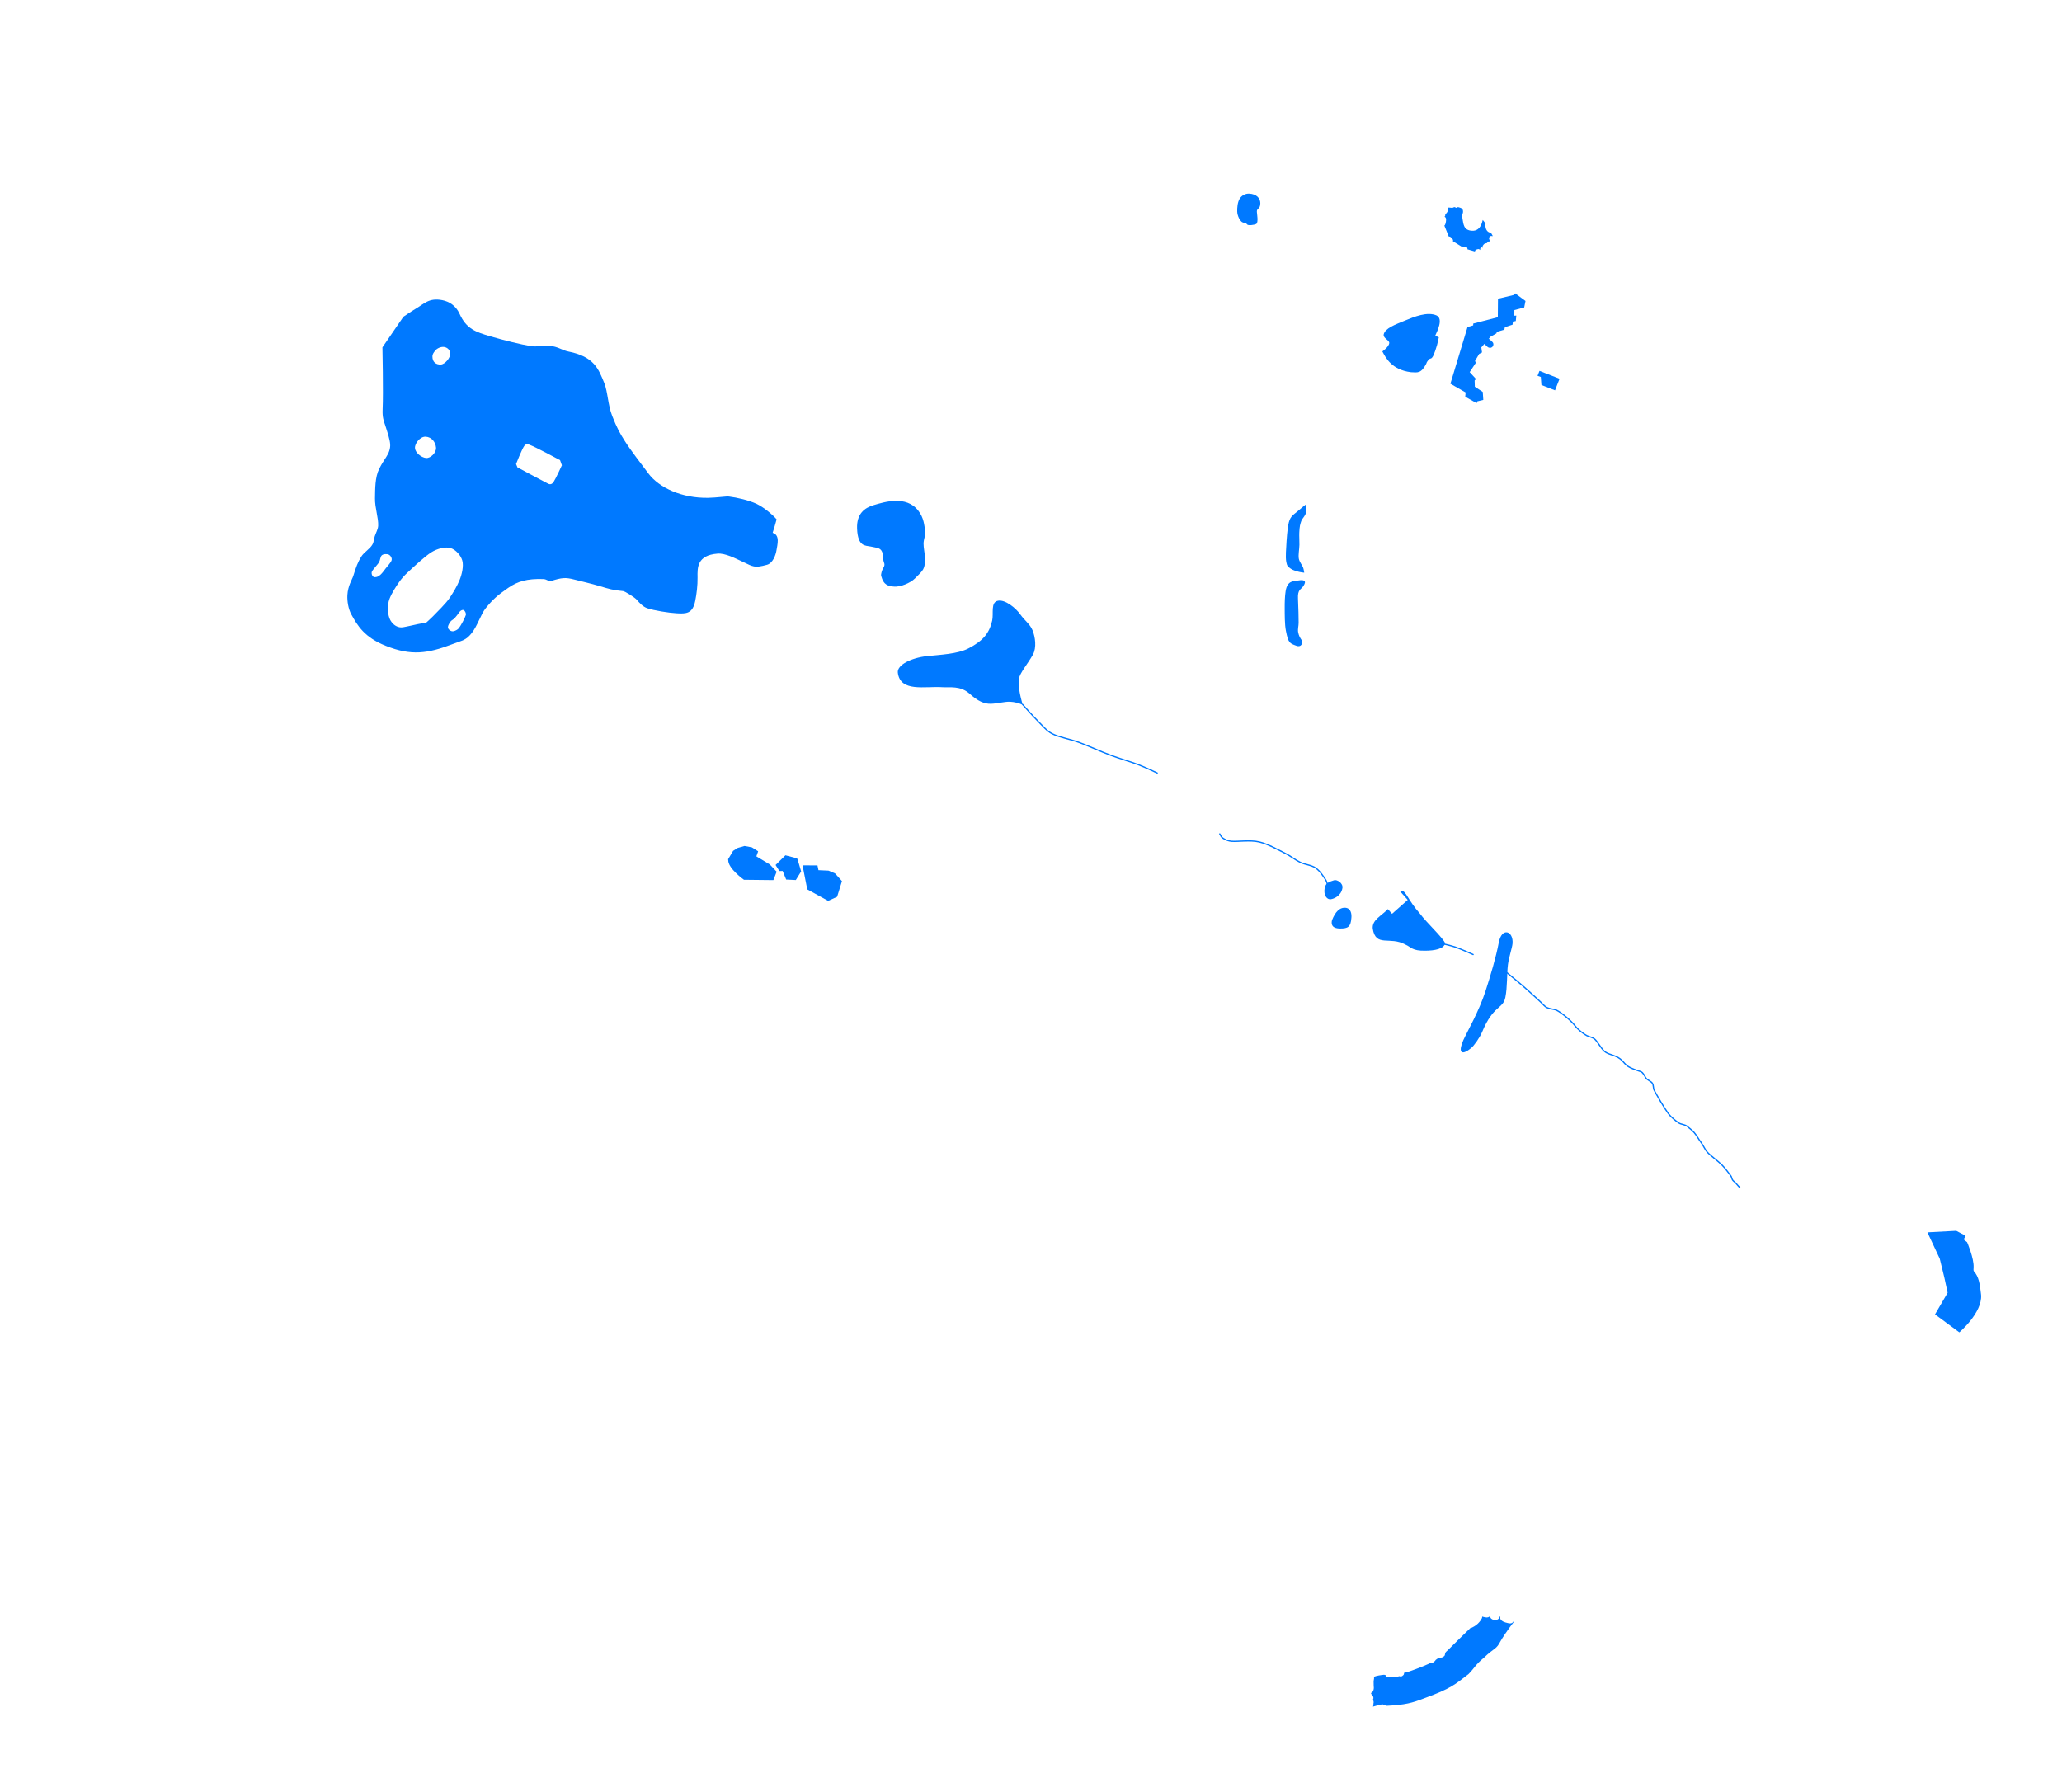
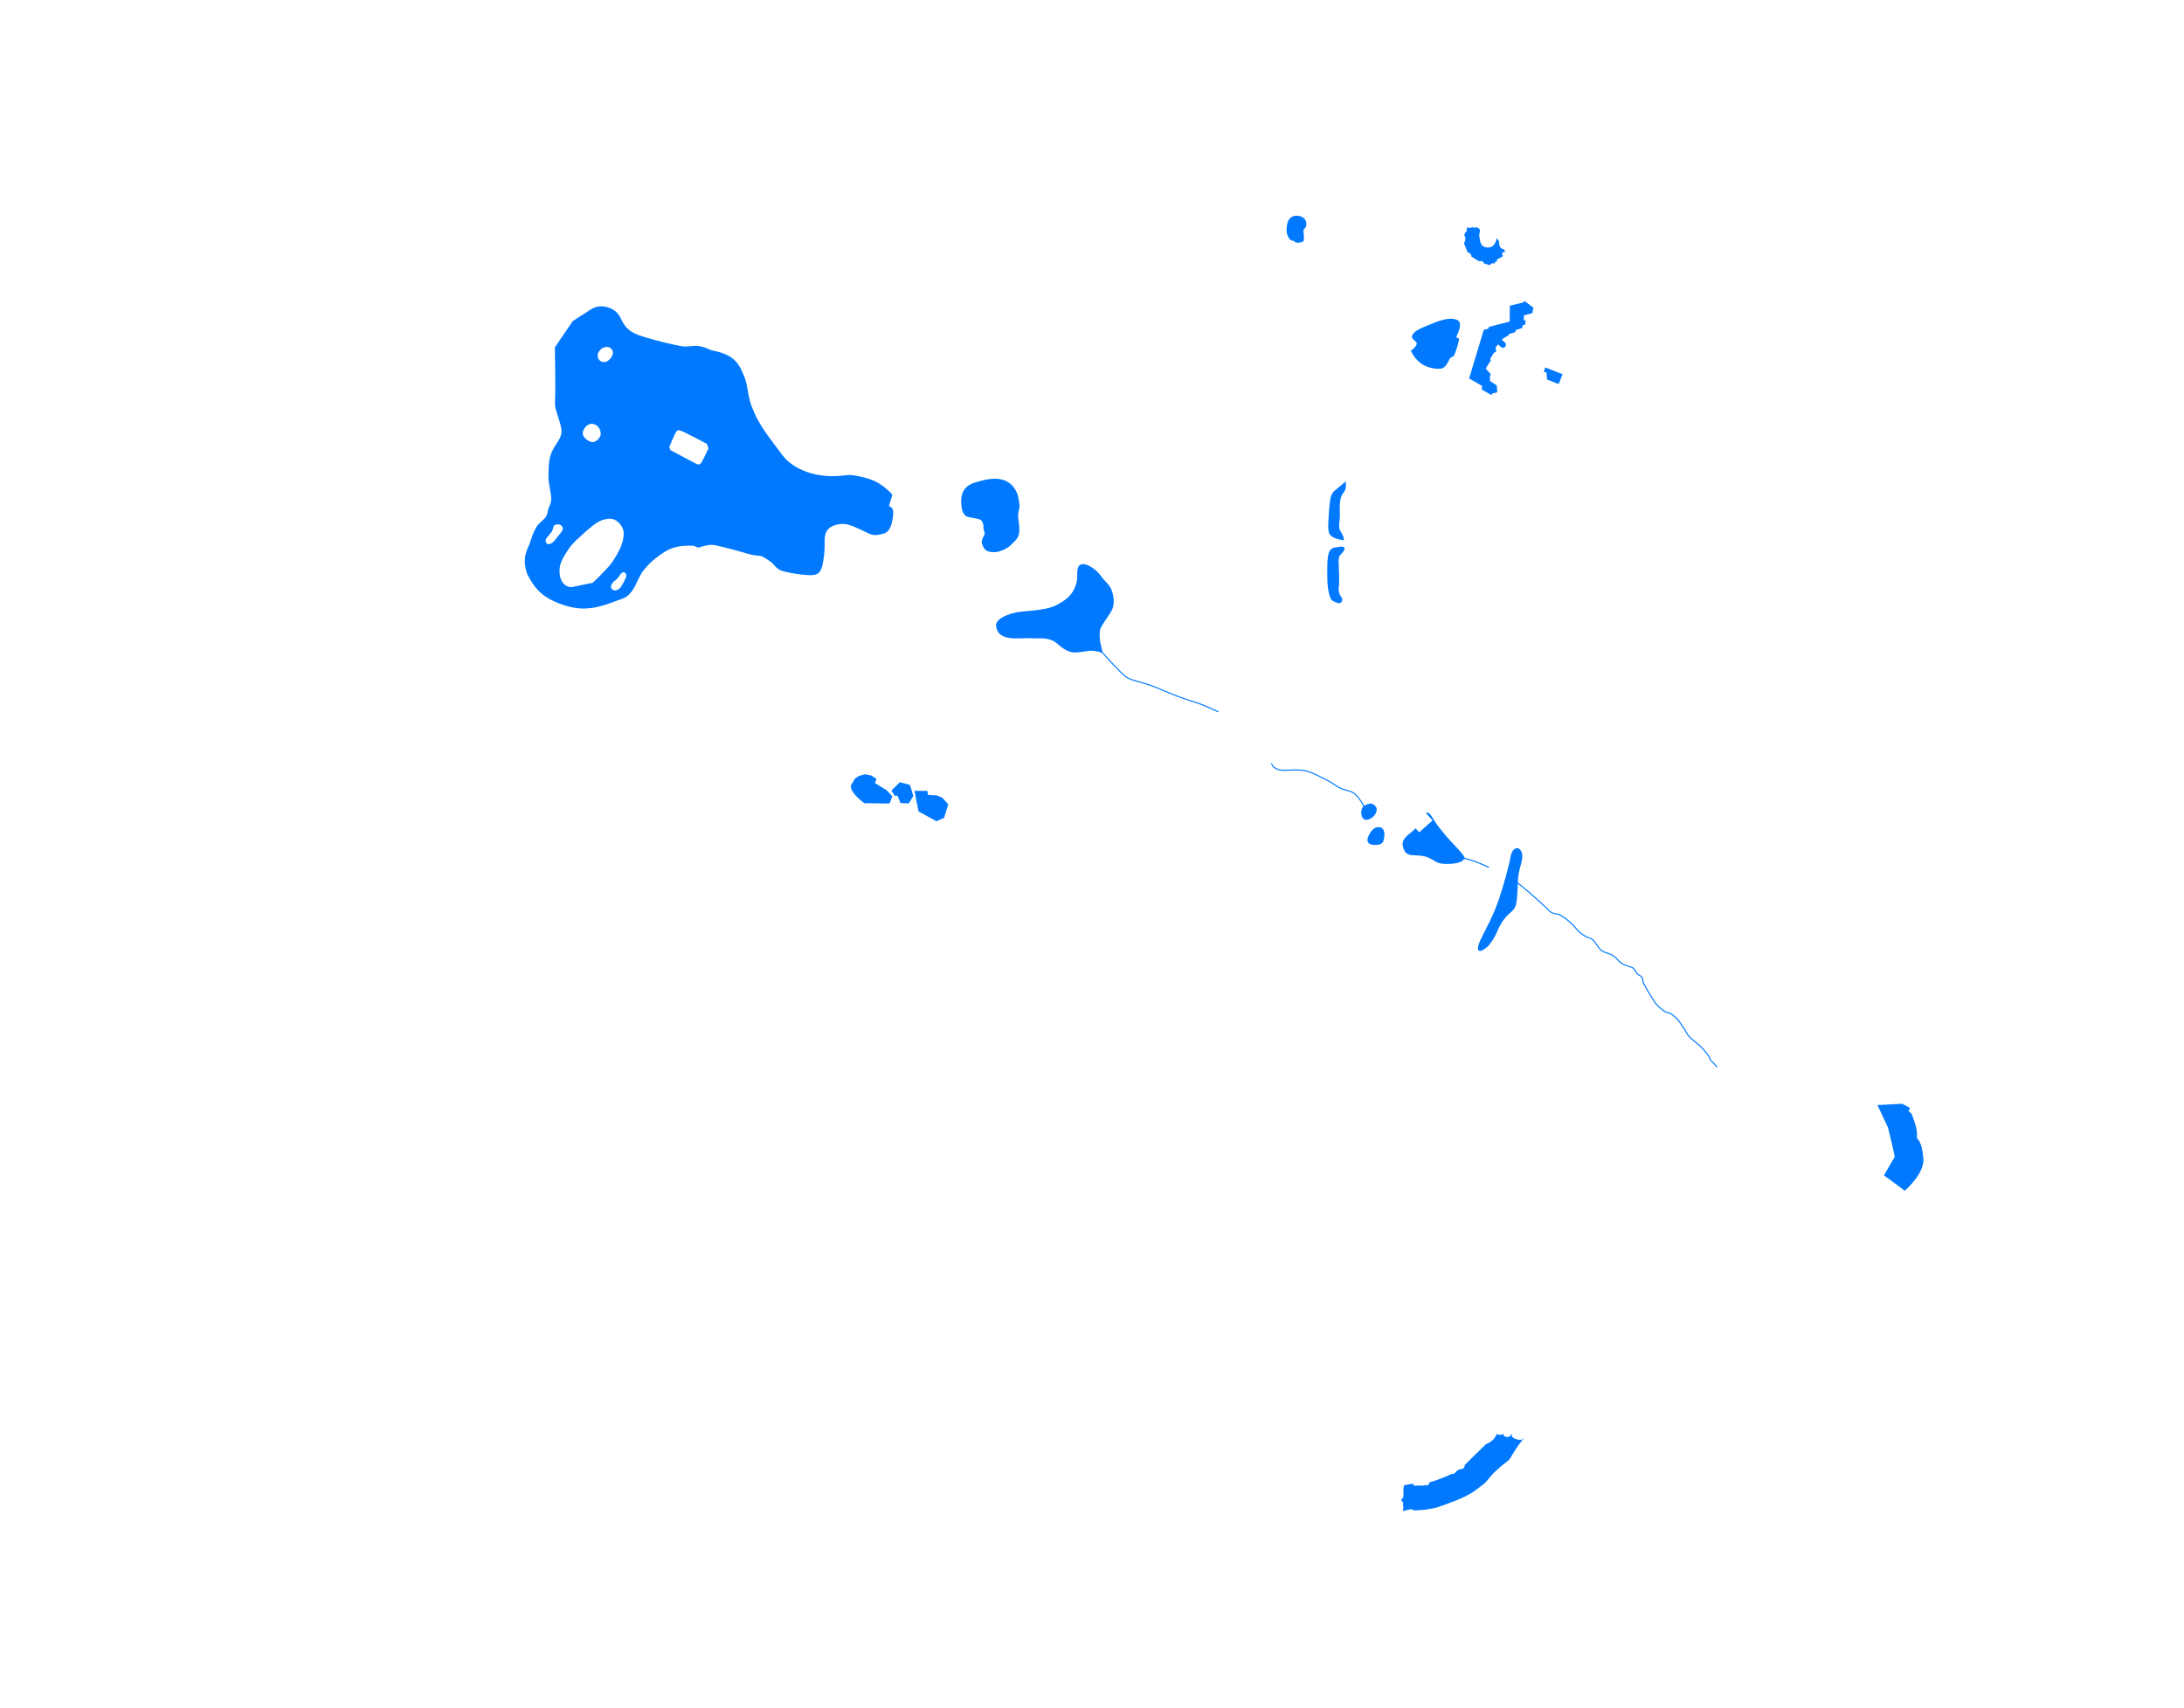
- <svg xmlns="http://www.w3.org/2000/svg" xmlns:ns1="http://www.prognoz.ru" width="100%" height="100%" viewBox="0 0 2061 1791" version="1.1" xml:space="preserve" style="fill-rule:evenodd;clip-rule:evenodd;stroke-linecap:round;stroke-linejoin:round;stroke-miterlimit:1.5;">
+ <svg xmlns="http://www.w3.org/2000/svg" xmlns:ns1="http://www.prognoz.ru" width="100%" height="100%" viewBox="0 0 2550 1994" version="1.1" xml:space="preserve" style="fill-rule:evenodd;clip-rule:evenodd;stroke-linecap:round;stroke-linejoin:round;stroke-miterlimit:1.5;">
  <ns1:MetaInfo>
    <ns1:Geo>
      <ns1:GeoItem X="0" Y="0" Latitude="51.242" Longitude="7.106" />
      <ns1:GeoItem X="2550" Y="1994" Latitude="51.237" Longitude="7.116" />
    </ns1:Geo>
  </ns1:MetaInfo>
-   <g>
+   <g id="Zoo">
    <g id="Wasser">
-       <path d="M1399.16,890.75c0.518,-0.206 1.085,-0.306 1.71,-0.277c4.609,0.129 6.319,9.334 18.431,22.927c6.438,8.806 23.292,24.402 25.139,29.499c-1.05,5.804 -10.875,7.45 -19.879,7.489c-13.23,0.237 -13.893,-3.528 -19.838,-6.109c-15.616,-8.681 -29.595,3.072 -32.65,-15.94c-0.841,-8.757 8.606,-12.633 15.124,-19.548l4.173,4.711l15.658,-13.871l-7.868,-8.881Z" style="fill:#0079ff;" />
-       <path d="M1331.34,919.967c3.421,-8.773 7.777,-12.551 12.509,-12.538c6.481,-0.121 7.287,6.266 6.879,10.142c-0.623,9.164 -3.54,10.625 -10.958,10.65c-4.071,0.045 -10.126,-0.852 -8.43,-8.254Z" style="fill:#0079ff;" />
-       <path d="M1323.77,890.126c0.316,-7.229 4.054,-8.432 9.642,-10.154c3.065,-0.945 9.184,2.917 8.364,7.797c-1.351,8.036 -8.733,10.797 -11.734,11.19c-3.001,0.393 -6.541,-2.689 -6.272,-8.833Z" style="fill:#0079ff;" />
-       <path d="M727.733,858.995l5.017,-8.408l4.622,-2.939l6.783,-1.948l7.401,1.393l6.226,3.939l-1.777,5.036l13.478,8.146l6.796,7.227l-3.286,8.385l-29.39,-0.33c0,0 -15.873,-11.186 -15.716,-19.636c-0.061,-0.272 -0.112,-0.561 -0.154,-0.865Z" style="fill:#0079ff;" />
-       <path d="M775.216,864.705l9.821,-9.688l11.725,3.091l1.634,4.971l2.344,8.084l-5.321,8.593l-9.617,-0.482l-3.536,-8.593l-3.288,0.067l-3.762,-6.043Z" style="fill:#0079ff;" />
-       <path d="M802.144,865.093l14.937,0.012l0.986,4.781l10.041,0.458l6.548,2.811l6.902,7.67l-4.849,15.68l-8.976,4.058l-20.851,-11.468l-4.738,-24.002Z" style="fill:#0079ff;" />
-       <path id="Seelöwen" d="M1383,334.405c-0.585,3.829 5.804,5.682 5.583,8.499c-0.312,3.946 -6.886,8.369 -6.907,8.403c3.232,5.985 9.117,18.388 28.552,20.785c6.683,0.301 10.175,1.521 15.424,-8.637c0.436,-2.029 2.914,-4.784 4.022,-4.998c2.481,0.058 4.354,-5.877 6.714,-13.642c0.66,-2.811 1.049,-4.677 1.753,-7.575c0.023,0.055 -3.563,-1.654 -3.531,-1.848c1.832,-4.121 8.22,-16.436 1.405,-19.978c-9.327,-4.228 -22.806,1.381 -31.482,4.961c-10.211,4.212 -20.131,7.699 -21.533,14.03Z" style="fill:#0079ff;" />
-       <path id="Tiger" d="M1926.48,1231.93l12.331,26.366l4.64,19.062l3.252,14.952l-12.646,21.637l24.323,17.961c0,0 23.156,-19.684 21.746,-37.426c-1.183,-11.412 -2.409,-18.308 -7.097,-23.467c-0.67,-0.78 -0.491,-2.14 -0.385,-3.933c0.537,-9.123 -6.474,-25.268 -6.474,-25.268l-3.426,-2.756l1.873,-3.761l-9.316,-4.898l-28.821,1.531Z" style="fill:#0079ff;" />
-       <path id="Löwen" d="M1481.51,1616.09c0.718,0.283 1.692,0.42 2.743,0.686c2.594,0.656 4.377,-0.166 5.276,-1.594c-0.461,2.567 1.882,3.849 3.224,4.094c3.662,0.669 5.254,-0.791 5.69,-1.964c0.123,-0.329 0.197,-0.784 0.171,-1.318l1,0.351c-0.959,3.15 2.756,4.919 5.085,5.606c3.41,0.89 6.294,1.999 8.051,-1.004l0.522,0.183c0,0 -8.736,11.227 -13.381,19.394c-2.301,4.045 -2.93,5.509 -6.727,8.291c-2.813,2.061 -5.19,3.773 -9.856,8.288c-8.911,7.298 -9.352,10.214 -15.519,16.449c-13.282,10.204 -17.291,14.357 -44.402,24.22c-11.788,4.574 -18.992,6.571 -37.197,7.439c-2.847,-0.421 -3.517,-1.702 -5.151,-1.36c-3.349,0.702 -6.766,1.656 -8.735,2.233c0.166,-0.37 0.309,-0.741 0.367,-1.115c0.117,-0.75 0.058,-1.511 0.135,-2.264c0.042,-0.403 0.232,-0.762 0.191,-1.178c-0.108,-1.097 -0.582,-2.049 -0.582,-3.174c0.418,-0.232 0.332,-1.077 0.301,-1.451c-0.1,-1.191 -0.934,-1.96 -1.619,-2.865c-0.271,-0.358 -0.708,-0.672 -0.748,-1.153c-0.063,-0.753 1.085,-1.093 1.517,-1.611c0.882,-1.057 1.291,-2.675 1.291,-4.044c0,0 -0.33,-4.489 -0.205,-6.637c0.073,-1.256 0.626,-2.475 0.409,-3.757c-0.036,-0.209 -0.084,-0.399 -0.142,-0.578c2.716,-1.091 6.319,-1.674 10.266,-2.07c0.374,0.252 0.793,0.312 1.405,0.291c0.312,-0.011 -0.482,1.531 0.946,1.848c1.363,0.302 2.918,-0.281 4.304,-0.281c0.458,0 0.911,0.014 1.357,0.131c0.309,0.082 0.631,0.294 0.961,0.245c0.699,-0.104 1.223,-0.207 1.945,-0.253c0.36,-0.023 1.813,0.123 2.249,0.055c0.788,-0.122 1.272,-0.559 2.045,-0.589c0.636,-0.026 1.065,0.581 1.735,0.394c0.711,-0.199 1.833,-1.023 2.338,-1.593c0.479,-0.541 0.688,-1.382 0.581,-2.148c1.563,-0.288 3.024,-0.641 4.337,-1.086c4.728,-1.601 10.14,-3.594 14.999,-5.609c0.098,-0.022 0.187,-0.059 0.267,-0.111c2.736,-1.139 5.289,-2.283 7.436,-3.364c0.023,0.403 0.168,0.683 0.869,0.642c0.678,-0.039 1.137,-0.849 1.608,-1.247c0.54,-0.458 1.391,-0.873 1.766,-1.486c0.106,-0.173 0.181,-0.34 0.232,-0.503c0.263,-0.189 0.501,-0.372 0.712,-0.55c4.091,-3.36 4.71,-0.5 8.014,-3.497c0.899,-0.815 0.493,-1.997 1.076,-3.23c0.498,-1.053 2.012,-2.114 2.789,-2.914c3.566,-3.675 13.33,-13.19 22.156,-21.743c2.077,-0.245 5.841,-2.888 7.548,-4.489c1.802,-1.691 4.646,-5.243 4.26,-6.924l0.09,-0.086Zm8.813,-3l0.031,0.01c-0.023,0.041 -0.045,0.082 -0.067,0.122c0.013,-0.045 0.025,-0.089 0.036,-0.132Z" style="fill:#0079ff;" />
-       <path d="M856.67,528.43c-0.584,-14.851 7.449,-20.79 16.661,-23.503c10.189,-3 32.312,-10.114 44.475,5.498c5.705,7.321 5.987,14.598 6.872,20.082c0.686,4.252 -1.529,8.518 -1.561,12.825c-0.032,4.435 1.199,9.2 1.367,13.788c0.433,11.842 -1.605,12.763 -9.888,21.058c-4.989,4.997 -15.059,8.679 -20.706,8.248c-5.647,-0.431 -10.713,-1.119 -13.174,-10.834c-0.391,-1.542 0.958,-5.87 1.942,-7.431c1.886,-2.993 1.531,-4.095 0.859,-6c-1.397,-3.965 -0.441,-5.611 -1.125,-8.327c-1.661,-6.593 -4.988,-5.835 -12.354,-7.538c-4.87,-1.126 -12.64,0.628 -13.368,-17.866Z" style="fill:#0079ff;" />
-       <path id="Yaks" d="M997.505,600.54c7.186,-1.384 17.744,7.288 22.14,13.471c4.672,6.57 9.874,9.857 12.421,16.154c2.666,6.593 4.229,17.24 0.303,24.342c-4.751,8.596 -13.207,18.505 -13.803,23.762c-1.212,10.691 2.281,20.797 3.628,26.379c-2.905,-1.609 -8.382,-3.006 -12.761,-3.159c-5.271,-0.183 -12.54,1.863 -18.862,2.056c-6.884,0.21 -12.899,-2.473 -21.5,-10.08c-9.357,-8.278 -19.432,-5.946 -27.216,-6.485c-17.23,-1.194 -42.012,5.352 -44.462,-14.506c-0.947,-7.675 13.403,-14.896 29.15,-16.571c13.357,-1.421 30.387,-2.036 41.383,-7.69c14.958,-7.692 20.961,-15.491 23.77,-27.794c1.632,-7.153 -1.839,-18.406 5.809,-19.879Z" style="fill:#0079ff;" />
-       <path d="M1236.59,211.3c-0.044,-3.691 0.252,-8.993 2.515,-12.697c1.991,-3.259 5.697,-5.183 9.373,-5.028c7.543,0.317 11.187,4.691 11.238,9.478c0.066,6.298 -3.633,4.763 -3.473,8.578c0.08,1.922 1.769,10.895 -0.639,12.272c-1.665,0.952 -7.989,1.86 -9.009,0.551c-1.339,-1.718 -2.034,-1.434 -4.249,-2.009c-2.666,-0.692 -5.703,-6.61 -5.756,-11.145Z" style="fill:#0079ff;" />
-       <path id="Einsbären-Haupt" d="M1472.52,323.495l24.573,-6.361l0.163,-18.479l15.383,-3.688l1.872,-1.69l10.247,7.621l-1.295,6.466l-9.819,2.601l-0.065,5.635l1.987,-0.11l-0.501,5.463l-2.914,0.51l-0.324,3.113l-7.694,2.545l-0.484,2.422l-7.564,2.225l-0.336,1.502l-5.884,3.295l-1.775,2.06c1.075,0.84 2.28,1.907 3.625,3.258c1.36,1.365 1.258,3.613 -0.143,4.935c-1.402,1.323 -3.511,1.154 -4.936,-0.143c-1.17,-1.065 -2.16,-2.024 -2.995,-2.888l-3.049,3.537l0.716,4.991l-2.822,1.447l-4.184,7.027l0.772,1.921l-6.089,9.296l6.251,6.825l-1.326,1.587l0.207,6.177l7.924,5.212l0.544,7.964l-5.963,1.424l-0.701,1.836l-11.384,-6.423l0.352,-4.3l-15.197,-8.703l17.118,-56.662l5.655,-1.648l0.055,-1.8Z" style="fill:#0079ff;" />
-       <path id="Eisbären-hinten" d="M1558.81,378.625l-20.074,-7.865l-1.937,4.944l3.279,1.131l0.587,8.036l13.609,5.332l4.536,-11.578Z" style="fill:#0079ff;" />
-       <path id="Patagonien" d="M1484.76,990.876c4.928,-15.158 10.624,-34.301 13.291,-48.63c2.948,-15.838 14.935,-11.628 13.731,1.176c-0.369,3.928 -3.607,13.659 -4.539,20.642c-1.195,8.952 -0.498,22.703 -2.631,33.07c-2.423,11.78 -11.95,7.444 -23.128,34.334c-2.484,5.975 -8.222,13.895 -10.873,16.081c-11.071,9.128 -12.924,3.183 -7.983,-7.748c4.01,-8.871 15.491,-28.499 22.132,-48.925Z" style="fill:#0079ff;" />
-       <path id="Brillenpinguine" d="M1457.25,206.974c1.019,0.256 1.868,0.501 2.415,0.717c1.502,0.592 2.309,1.157 2.565,2.751c0.536,3.344 -1.399,3.408 -0.509,7.809c1.028,5.083 0.715,12.168 9.852,12.444c3.394,0.102 8.405,-1.127 10.455,-10.79c0.721,0.712 1.712,2.075 2.813,3.757c-0.176,0.536 -0.239,1.089 -0.217,1.607c0.149,3.636 1.606,7.096 5.666,7.5c0.676,1.197 1.293,2.309 1.809,3.247c-0.938,0.036 -2.053,-0.262 -2.66,0.095c-0.686,0.405 -1.044,1.46 -1.098,2.299c-0.054,0.838 0.981,2.168 0.775,2.732c-0.206,0.564 -1.656,0.045 -2.011,0.654c-1.19,2.043 -1.17,1.016 -2.794,1.678c-1.012,0.413 -1.812,1.407 -2.209,2.121c-0.351,0.633 -0.196,1.689 -0.168,2.164c-0.382,-0.207 -1.162,-0.697 -1.584,-0.363c-1.171,0.927 -0.743,1.745 -0.921,2.401c-0.157,0.573 -0.598,-0.927 -1.703,-0.773c-1.389,0.193 -3.318,0.51 -3.543,2.369l-7.439,-2.141c0.013,-0.131 0.016,-0.272 0.012,-0.425c-0.063,-1.975 -1.529,-1.92 -3.489,-2.191c-1.144,-0.158 -1.76,-0.417 -1.985,0.173l-9.132,-5.664c0.166,-0.321 0.254,-0.632 0.227,-0.893c-0.116,-1.144 -2.224,-3.715 -3.781,-3.782c-0.178,-0.007 -0.347,-0.003 -0.509,0.013l-4.446,-10.964c1.135,-0.67 1.49,-3.262 1.662,-4.596c0.598,-4.632 -2.057,-3.8 -1.257,-4.56c0.8,-0.759 0.274,-1.41 0.613,-2.03c0.511,-0.933 1.803,-1.478 2.451,-3.568c0.305,-0.982 -0.678,-2.575 0.087,-3.084c0.765,-0.509 3.405,0.141 4.505,0.031c0.73,-0.073 1.385,-0.694 2.092,-0.69c0.706,0.004 1.482,0.919 2.147,0.715c0.342,-0.106 0.893,-0.393 1.309,-0.763Z" style="fill:#0079ff;" />
-       <path d="M1285,590.969c1.683,-10.777 8.031,-9.841 11.564,-10.518c10.395,-1.994 8.177,2.719 5.642,6.127c-2.099,2.82 -5.257,2.986 -4.85,11.676c0.475,10.147 0.621,18.679 0.65,24.303c0.016,3.152 -1.058,6.363 -0.477,9.444c1.217,6.451 4.437,7.758 4.125,10.022c-0.593,4.294 -3.703,4.372 -5.847,3.579c-6.844,-2.528 -8.123,-2.735 -10.53,-15.064c-1.261,-6.454 -1.158,-16.014 -1.204,-22.609c-0.039,-5.662 0.152,-11.99 0.927,-16.96Z" style="fill:#0079ff;" />
-       <path d="M1290.13,568.519c-2.913,-2.132 -3.726,-2.659 -4.472,-6.739c-0.514,-2.809 -0.488,-6.468 -0.349,-9.701c0.238,-5.567 0.889,-16.914 1.781,-23.702c1.339,-10.201 3.175,-11.988 8.431,-16.085c2.476,-1.93 5.512,-4.666 7.212,-6.058c0.971,-0.795 2.986,-2.292 2.986,-2.292c0,0 0.258,1.587 0.116,2.362c-0.379,2.082 0.932,5.664 -2.393,10.127c-1.622,2.179 -2.491,3.291 -3.069,5.227c-0.797,2.666 -1.391,3.856 -1.712,10.767c-0.178,3.837 0.208,8.152 0.131,12.227c-0.082,4.318 -1.235,9.906 -0.624,13.682c0.53,3.273 3.386,6.608 4.291,8.973c0.636,1.662 1.139,5.215 1.139,5.215c0,0 -4.02,-0.462 -5.95,-1.036c-2.244,-0.667 -5.444,-1.448 -7.518,-2.967Z" style="fill:#0079ff;" />
-       <path d="M382.244,347.233l20.948,-30.562c0,0 7.986,-5.487 12.166,-7.927c8.473,-4.946 13.369,-11.309 26.684,-8.689c6.821,1.343 13.598,5.397 17.322,13.695c6.722,14.979 16.092,18.147 30.551,22.406c13.502,3.976 31.022,8.297 40.855,9.881c5.971,0.962 12.114,-0.893 18.14,-0.377c9.17,0.786 12.475,4.417 19.257,5.762c25.763,5.112 30.094,17.514 35.764,31.385c3.562,8.715 3.62,21.901 7.976,32.995c4.777,12.165 7.621,17.129 12.595,25.037c6.027,9.579 16.652,23.201 23.563,32.437c10.882,14.543 33.751,24.839 59.695,24.377c8.917,-0.159 18.006,-1.661 20.818,-1.305c8.112,1.027 19.916,3.643 27.86,7.449c7.538,3.611 16.333,11.25 19.803,15.385c0.037,0.212 -3.831,13.53 -3.97,13.445c7.648,2.238 4.657,11.976 3.884,17.211c-0.792,5.355 -3.86,13.214 -9.504,14.773c-12.752,3.525 -13.947,1.816 -23.93,-2.841c-7.921,-3.695 -17.863,-8.915 -25.515,-8.32c-20.63,1.605 -20.16,14.198 -19.987,23.811c0.142,7.861 -0.946,16.689 -2.326,23.472c-2.64,12.974 -9.131,12.888 -18.67,12.361c-7.858,-0.434 -22.622,-2.782 -29.27,-5.057c-4.308,-1.475 -7.828,-5.34 -10.616,-8.597c-1.786,-2.086 -11.546,-8.36 -13.603,-8.549c-10.292,-0.95 -14.152,-2.234 -22.509,-4.731c-9.34,-2.791 -19.445,-5.055 -26.42,-6.851c-8.488,-2.185 -12.129,-1.927 -23.009,1.503c-2.431,0.766 -4.08,-1.816 -7.817,-1.933c-16.129,-0.506 -25.58,2.23 -35.129,8.866c-10.82,7.52 -15.257,11.471 -22.487,20.396c-4.672,5.766 -8.145,17.559 -13.986,24.861c-5.786,7.231 -9.144,7.087 -18.375,10.648c-25.882,9.982 -42.244,12 -67.457,1.964c-21.135,-8.414 -28.22,-20.014 -34.484,-31.565c-2.805,-5.174 -4.167,-12.851 -3.853,-19.051c0.48,-9.451 4.797,-15.681 5.878,-19.214c2.797,-9.14 4.707,-13.932 7.924,-19.215c2.928,-4.809 8.67,-7.547 11.379,-12.482c1.313,-2.391 1.238,-5.154 2.212,-8.07c1.126,-3.374 3.215,-6.952 3.398,-10.398c0.403,-7.636 -3.352,-18.172 -3.189,-27.348c0.169,-9.488 -0.019,-21.187 4.202,-29.586c2.413,-4.799 4.429,-7.867 6.952,-11.71c2.589,-3.943 4.343,-8.379 4.012,-12.942c-0.35,-4.821 -2.48,-11.135 -4.625,-17.864c-1.731,-5.431 -3.317,-8.549 -2.907,-17.191c0.768,-16.17 -0.2,-61.745 -0.2,-61.745Zm72.15,270.782c1.454,-1.562 3.551,-4.327 4.669,-6.043c1.08,-1.657 3.44,-2.812 4.691,-1.914c0.964,0.692 2.318,3.08 1.859,4.702c-0.84,2.967 -4.842,10.391 -6.899,13.099c-1.268,1.67 -3.646,2.757 -5.445,3.151c-2.628,0.575 -5.728,-1.977 -5.553,-4.217c0.131,-1.679 1.507,-3.989 2.62,-5.452c1.058,-1.392 2.865,-2.046 4.058,-3.326Zm-46.893,-45.805c5.412,-5.017 16.73,-15.737 23.689,-20.134c5.735,-3.624 14.167,-5.836 19.319,-4.146c5.074,1.665 10.134,7.21 11.593,12.57c1.459,5.36 -0.367,13.639 -2.839,19.591c-2.513,6.05 -6.002,11.784 -9.45,17.077c-4.074,6.254 -13.16,14.797 -17.108,18.985c-2.058,2.184 -6.577,6.146 -6.577,6.146c0,0 -5.723,1.042 -8.572,1.623c-3.886,0.791 -10.189,2.372 -14.74,3.127c-5.034,0.834 -9.84,-2.077 -12.656,-7.094c-2.723,-4.85 -3.459,-14.593 -0.791,-21.423c2.283,-5.848 6.326,-11.963 9.348,-16.35c2.513,-3.648 5.536,-6.96 8.784,-9.972Zm-32.159,-5.613c1.186,-1.625 2.713,-3.022 3.666,-4.793c1.006,-1.869 1.049,-4.851 2.368,-6.418c1.411,-1.675 5.43,-1.871 7.307,-0.886c1.788,0.937 3.471,3.604 2.667,5.805c-0.801,2.194 -3.802,5.306 -5.614,7.65c-1.691,2.187 -3.497,4.778 -5.261,6.412c-2.281,2.112 -3.817,2.594 -5.975,2.636c-1.906,0.037 -3.419,-2.792 -2.962,-4.969c0.359,-1.702 2.559,-3.732 3.804,-5.437Zm148.621,-120.777c1.334,-1.832 2.532,-2.188 4.674,-1.447c6.093,2.106 31.155,15.644 31.155,15.644l1.819,5.121c0,0 -6.116,13.389 -8.253,16.566c-1.511,2.245 -3.239,2.985 -5.59,1.788c-5.81,-2.959 -30.563,-16.264 -30.563,-16.264l-1.402,-3.359c0,0 5.863,-14.896 8.16,-18.049Zm-109.187,2.03c-0.228,-4.833 5.379,-11.616 10.7,-11.309c5.997,0.346 9.836,5.383 10.346,10.918c0.473,5.126 -5.621,10.838 -9.966,10.408c-4.937,-0.488 -10.866,-5.474 -11.08,-10.017Zm20.581,-97.739c1.551,-1.837 5.385,-3.797 8.752,-3.214c2.969,0.514 5.682,2.816 5.905,6.437c0.269,4.383 -5.24,10.87 -9.385,11.083c-5.056,0.259 -8.49,-2.657 -8.402,-8.135c0.041,-2.545 1.513,-4.253 3.13,-6.171Z" style="fill:#0079ff;" />
-       <path d="M1022.13,704.296c0,0 10.522,11.859 15.437,16.72c4.45,4.401 8.496,9.574 14.055,12.447c6.768,3.499 17.828,5.331 26.553,8.544c9.719,3.578 21.814,9.188 31.756,12.925c9.194,3.457 20.105,6.531 27.893,9.5c6.413,2.444 18.838,8.31 18.838,8.31" style="fill:none;stroke:#0079ff;stroke-width:1.25px;" />
-       <path d="M1219.16,833.653c0,0 0.995,1.48 1.294,2.31c0.513,1.426 5.381,4.648 10.578,5.041c6.378,0.482 18.478,-1.421 27.377,0.61c9.02,2.059 19.9,8.35 26.742,11.742c4.988,2.474 9.318,6.216 14.311,8.614c4.993,2.397 11.349,2.786 15.647,5.774c4.298,2.987 8.132,9.09 10.143,12.152c1.19,1.813 1.922,6.216 1.922,6.216" style="fill:none;stroke:#0079ff;stroke-width:1.25px;" />
-       <path d="M1440.46,943.086c0,0 9.731,2.142 14.426,3.776c5.324,1.853 17.519,7.345 17.519,7.345" style="fill:none;stroke:#0079ff;stroke-width:1.25px;" />
-       <path d="M1502.36,969.24c0,0 18.041,14.561 25.1,21.091c6.16,5.699 12.132,10.77 16.03,14.989c3.349,3.626 9.273,3.082 12.331,4.594c5.309,2.623 14.86,10.727 18.718,15.839c2.745,3.638 8.547,8.017 11.491,9.513c2.52,1.28 5.732,1.643 7.88,3.48c2.515,2.15 6.452,9.144 9.267,11.778c3.151,2.949 6.499,3.301 11.094,5.192c4.743,1.952 6.098,3.38 9.744,7.483c1.941,2.185 3.915,3.368 6.313,4.495c3.566,1.678 7.36,2.666 9.698,3.628c2.497,1.027 3.414,3.835 4.956,6.151c1.501,2.253 5.087,3.313 6.533,5.329c1.379,1.922 0.758,4.917 1.859,7.011c2.639,5.022 9.948,17.634 13.976,23.12c2.796,3.809 7.307,7.373 10.478,9.55c2.541,1.744 6.224,1.494 8.55,3.515c1.598,1.388 4.713,3.536 6.895,6.078c2.873,3.346 4.848,7.243 6.766,9.697c2.48,3.174 3.851,7.173 6.584,10.13c3.515,3.803 10.6,8.751 14.502,12.687c3.31,3.338 6.593,7.897 8.912,10.93c0.869,1.137 0.854,2.778 1.672,4.026c0.864,1.318 2.558,2.238 3.329,3.246c1.221,1.594 4.009,4.496 4.009,4.496" style="fill:none;stroke:#0079ff;stroke-width:1.25px;" />
+       <path d="M1664.76,948.998c0.518,-0.206 1.085,-0.306 1.711,-0.277c4.609,0.129 6.318,9.334 18.43,22.927c6.439,8.806 23.292,24.402 25.14,29.499c-1.051,5.805 -10.876,7.45 -19.88,7.489c-13.23,0.237 -13.892,-3.528 -19.838,-6.109c-15.616,-8.681 -29.594,3.072 -32.649,-15.94c-0.842,-8.757 8.605,-12.633 15.123,-19.547l4.173,4.71l15.658,-13.871l-7.868,-8.881Z" style="fill:#0079ff;" />
+       <path d="M1596.94,978.215c3.422,-8.772 7.777,-12.551 12.51,-12.538c6.48,-0.121 7.286,6.266 6.879,10.142c-0.624,9.164 -3.541,10.626 -10.958,10.65c-4.072,0.045 -10.126,-0.852 -8.431,-8.254Z" style="fill:#0079ff;" />
+       <path d="M1589.37,948.374c0.316,-7.228 4.055,-8.432 9.642,-10.154c3.066,-0.945 9.185,2.918 8.365,7.797c-1.352,8.036 -8.734,10.797 -11.735,11.19c-3.001,0.393 -6.541,-2.689 -6.272,-8.833Z" style="fill:#0079ff;" />
+       <path d="M993.334,917.243l5.018,-8.407l4.621,-2.94l6.784,-1.948l7.4,1.393l6.226,3.939l-1.777,5.036l13.478,8.146l6.797,7.227l-3.287,8.385l-29.39,-0.33c0,0 -15.873,-11.186 -15.716,-19.636c-0.06,-0.272 -0.112,-0.561 -0.154,-0.865Z" style="fill:#0079ff;" />
+       <path d="M1040.82,922.953l9.821,-9.688l11.725,3.091l1.634,4.971l2.345,8.084l-5.322,8.593l-9.617,-0.482l-3.535,-8.593l-3.289,0.067l-3.762,-6.043Z" style="fill:#0079ff;" />
+       <path d="M1067.75,923.341l14.937,0.012l0.986,4.781l10.042,0.459l6.547,2.81l6.902,7.67l-4.848,15.68l-8.977,4.058l-20.851,-11.467l-4.738,-24.003Z" style="fill:#0079ff;" />
+       <path id="Seelöwen" d="M1648.6,392.653c-0.585,3.83 5.804,5.682 5.584,8.5c-0.313,3.945 -6.887,8.368 -6.907,8.403c3.232,5.984 9.116,18.387 28.551,20.784c6.683,0.301 10.176,1.521 15.424,-8.637c0.436,-2.029 2.914,-4.784 4.022,-4.998c2.482,0.058 4.355,-5.877 6.714,-13.642c0.66,-2.811 1.049,-4.677 1.753,-7.575c0.023,0.055 -3.562,-1.654 -3.531,-1.848c1.832,-4.121 8.22,-16.436 1.406,-19.978c-9.328,-4.228 -22.806,1.381 -31.483,4.961c-10.21,4.213 -20.13,7.699 -21.533,14.03Z" style="fill:#0079ff;" />
+       <path id="Tiger" d="M2192.08,1290.18l12.33,26.366l4.641,19.062l3.251,14.953l-12.646,21.636l24.323,17.961c0,0 23.156,-19.684 21.746,-37.426c-1.182,-11.412 -2.409,-18.308 -7.097,-23.467c-0.669,-0.78 -0.49,-2.14 -0.385,-3.933c0.538,-9.123 -6.473,-25.268 -6.473,-25.268l-3.427,-2.756l1.873,-3.761l-9.316,-4.898l-28.82,1.531Z" style="fill:#0079ff;" />
+       <path id="Löwen" d="M1747.11,1674.33c0.718,0.283 1.693,0.42 2.743,0.686c2.594,0.656 4.378,-0.166 5.276,-1.594c-0.461,2.568 1.882,3.849 3.224,4.094c3.662,0.669 5.255,-0.791 5.691,-1.964c0.122,-0.329 0.197,-0.784 0.17,-1.318l1.001,0.351c-0.96,3.15 2.755,4.919 5.085,5.606c3.409,0.89 6.293,1.999 8.051,-1.004l0.522,0.183c0,0 -8.737,11.227 -13.382,19.394c-2.3,4.045 -2.929,5.509 -6.727,8.292c-2.813,2.06 -5.19,3.772 -9.855,8.287c-8.912,7.298 -9.353,10.214 -15.52,16.449c-13.282,10.204 -17.291,14.357 -44.401,24.22c-11.789,4.574 -18.993,6.571 -37.198,7.439c-2.847,-0.421 -3.517,-1.702 -5.151,-1.36c-3.348,0.702 -6.766,1.656 -8.735,2.233c0.166,-0.37 0.309,-0.741 0.367,-1.115c0.118,-0.75 0.059,-1.511 0.136,-2.264c0.041,-0.402 0.232,-0.762 0.19,-1.178c-0.108,-1.097 -0.582,-2.049 -0.582,-3.174c0.418,-0.232 0.332,-1.077 0.301,-1.451c-0.1,-1.191 -0.934,-1.96 -1.618,-2.864c-0.272,-0.359 -0.708,-0.673 -0.748,-1.154c-0.063,-0.753 1.085,-1.093 1.516,-1.611c0.882,-1.057 1.291,-2.675 1.291,-4.044c0,0 -0.33,-4.489 -0.205,-6.637c0.073,-1.256 0.626,-2.475 0.409,-3.757c-0.036,-0.209 -0.084,-0.399 -0.142,-0.578c2.716,-1.091 6.319,-1.674 10.266,-2.07c0.374,0.252 0.794,0.312 1.406,0.291c0.311,-0.011 -0.483,1.531 0.946,1.848c1.362,0.302 2.918,-0.281 4.303,-0.281c0.458,0 0.912,0.014 1.357,0.131c0.309,0.082 0.632,0.294 0.962,0.245c0.698,-0.104 1.222,-0.207 1.944,-0.253c0.36,-0.023 1.814,0.123 2.249,0.055c0.788,-0.122 1.273,-0.559 2.045,-0.589c0.637,-0.026 1.065,0.581 1.736,0.394c0.71,-0.199 1.832,-1.023 2.337,-1.593c0.479,-0.54 0.688,-1.382 0.582,-2.148c1.562,-0.288 3.023,-0.641 4.337,-1.086c4.728,-1.601 10.139,-3.594 14.999,-5.609c0.098,-0.021 0.186,-0.059 0.267,-0.111c2.736,-1.139 5.288,-2.283 7.435,-3.364c0.023,0.403 0.168,0.683 0.87,0.642c0.677,-0.039 1.137,-0.849 1.607,-1.247c0.54,-0.458 1.392,-0.873 1.767,-1.486c0.105,-0.173 0.18,-0.34 0.231,-0.503c0.264,-0.189 0.501,-0.372 0.713,-0.55c4.09,-3.36 4.709,-0.5 8.013,-3.497c0.899,-0.815 0.494,-1.997 1.077,-3.23c0.497,-1.053 2.012,-2.114 2.788,-2.914c3.566,-3.675 13.33,-13.19 22.157,-21.743c2.076,-0.245 5.84,-2.888 7.547,-4.489c1.803,-1.691 4.646,-5.243 4.261,-6.924l0.089,-0.086Zm8.813,-3l0.031,0.011c-0.023,0.04 -0.045,0.081 -0.066,0.121c0.012,-0.045 0.024,-0.089 0.035,-0.132Z" style="fill:#0079ff;" />
+       <path d="M1122.27,586.678c-0.585,-14.851 7.448,-20.79 16.66,-23.502c10.189,-3.001 32.312,-10.115 44.476,5.497c5.704,7.321 5.986,14.598 6.871,20.082c0.686,4.252 -1.529,8.519 -1.56,12.825c-0.033,4.435 1.199,9.2 1.366,13.788c0.433,11.842 -1.605,12.763 -9.888,21.058c-4.989,4.997 -15.059,8.679 -20.706,8.248c-5.646,-0.431 -10.713,-1.119 -13.174,-10.834c-0.391,-1.542 0.959,-5.87 1.942,-7.43c1.887,-2.994 1.532,-4.096 0.86,-6.001c-1.398,-3.965 -0.441,-5.611 -1.126,-8.327c-1.661,-6.593 -4.988,-5.835 -12.353,-7.538c-4.871,-1.126 -12.641,0.628 -13.368,-17.866Z" style="fill:#0079ff;" />
+       <path id="Yaks" d="M1263.11,658.788c7.186,-1.384 17.743,7.288 22.14,13.471c4.671,6.57 9.874,9.857 12.42,16.154c2.667,6.593 4.229,17.24 0.304,24.342c-4.752,8.596 -13.208,18.505 -13.804,23.762c-1.212,10.691 2.281,20.797 3.628,26.379c-2.905,-1.609 -8.381,-3.006 -12.761,-3.159c-5.27,-0.183 -12.54,1.863 -18.861,2.056c-6.884,0.21 -12.9,-2.472 -21.5,-10.08c-9.358,-8.278 -19.433,-5.946 -27.217,-6.485c-17.23,-1.194 -42.011,5.352 -44.462,-14.506c-0.947,-7.675 13.403,-14.896 29.15,-16.571c13.358,-1.421 30.388,-2.036 41.384,-7.69c14.957,-7.692 20.961,-15.491 23.769,-27.794c1.633,-7.153 -1.839,-18.406 5.81,-19.879Z" style="fill:#0079ff;" />
+       <path d="M1502.19,269.548c-0.043,-3.691 0.252,-8.993 2.516,-12.697c1.991,-3.259 5.696,-5.182 9.372,-5.028c7.543,0.317 11.188,4.691 11.238,9.478c0.066,6.298 -3.632,4.763 -3.473,8.578c0.081,1.922 1.769,10.895 -0.639,12.272c-1.664,0.952 -7.989,1.86 -9.008,0.551c-1.339,-1.718 -2.035,-1.434 -4.25,-2.009c-2.666,-0.692 -5.702,-6.61 -5.756,-11.145Z" style="fill:#0079ff;" />
+       <path id="Einsbären-Haupt" d="M1738.12,381.744l24.573,-6.362l0.163,-18.479l15.384,-3.688l1.871,-1.69l10.247,7.622l-1.295,6.465l-9.818,2.601l-0.066,5.635l1.987,-0.11l-0.5,5.463l-2.915,0.51l-0.323,3.113l-7.695,2.545l-0.483,2.422l-7.565,2.225l-0.335,1.502l-5.885,3.295l-1.775,2.06c1.075,0.84 2.28,1.907 3.625,3.258c1.36,1.365 1.259,3.613 -0.143,4.935c-1.402,1.323 -3.511,1.155 -4.936,-0.143c-1.169,-1.065 -2.159,-2.024 -2.995,-2.888l-3.048,3.538l0.716,4.99l-2.823,1.447l-4.184,7.027l0.772,1.921l-6.089,9.296l6.251,6.825l-1.325,1.587l0.207,6.177l7.923,5.212l0.545,7.964l-5.963,1.424l-0.702,1.836l-11.384,-6.423l0.353,-4.299l-15.198,-8.704l17.118,-56.662l5.656,-1.648l0.054,-1.799Z" style="fill:#0079ff;" />
+       <path id="Eisbären-hinten" d="M1824.41,436.873l-20.075,-7.865l-1.937,4.944l3.279,1.131l0.587,8.036l13.609,5.332l4.537,-11.578Z" style="fill:#0079ff;" />
+       <path id="Patagonien" d="M1750.36,1049.12c4.928,-15.158 10.624,-34.301 13.291,-48.63c2.948,-15.838 14.935,-11.627 13.731,1.176c-0.369,3.928 -3.606,13.659 -4.538,20.642c-1.195,8.952 -0.499,22.703 -2.631,33.07c-2.423,11.78 -11.95,7.445 -23.128,34.334c-2.484,5.975 -8.223,13.895 -10.874,16.081c-11.071,9.128 -12.923,3.184 -7.982,-7.748c4.01,-8.871 15.49,-28.499 22.131,-48.925Z" style="fill:#0079ff;" />
+       <path id="Brillenpinguine" d="M1722.85,265.223c1.02,0.256 1.869,0.501 2.415,0.716c1.502,0.592 2.309,1.157 2.565,2.751c0.537,3.344 -1.398,3.408 -0.508,7.809c1.028,5.083 0.714,12.168 9.851,12.444c3.394,0.102 8.406,-1.127 10.455,-10.789c0.721,0.711 1.712,2.074 2.814,3.756c-0.176,0.536 -0.239,1.089 -0.218,1.607c0.149,3.636 1.606,7.096 5.666,7.501c0.676,1.196 1.294,2.308 1.81,3.246c-0.938,0.037 -2.054,-0.262 -2.661,0.096c-0.686,0.404 -1.044,1.459 -1.098,2.298c-0.054,0.838 0.981,2.168 0.775,2.732c-0.206,0.565 -1.656,0.045 -2.011,0.654c-1.19,2.044 -1.169,1.016 -2.793,1.678c-1.013,0.413 -1.813,1.407 -2.209,2.121c-0.351,0.633 -0.196,1.689 -0.169,2.165c-0.381,-0.208 -1.162,-0.698 -1.584,-0.364c-1.171,0.927 -0.743,1.745 -0.921,2.401c-0.156,0.573 -0.598,-0.927 -1.703,-0.773c-1.389,0.193 -3.318,0.51 -3.543,2.369l-7.439,-2.141c0.013,-0.131 0.017,-0.272 0.012,-0.425c-0.063,-1.975 -1.528,-1.92 -3.488,-2.191c-1.145,-0.158 -1.761,-0.417 -1.986,0.173l-9.132,-5.664c0.166,-0.321 0.254,-0.632 0.228,-0.893c-0.117,-1.144 -2.225,-3.715 -3.782,-3.782c-0.177,-0.007 -0.347,-0.003 -0.509,0.013l-4.446,-10.964c1.136,-0.67 1.49,-3.262 1.662,-4.596c0.598,-4.632 -2.057,-3.799 -1.256,-4.559c0.8,-0.76 0.273,-1.41 0.612,-2.031c0.511,-0.933 1.803,-1.478 2.452,-3.568c0.304,-0.982 -0.679,-2.575 0.087,-3.084c0.765,-0.509 3.405,0.141 4.504,0.031c0.731,-0.073 1.386,-0.694 2.092,-0.69c0.707,0.004 1.483,0.92 2.147,0.715c0.342,-0.106 0.893,-0.393 1.309,-0.762Z" style="fill:#0079ff;" />
+       <path d="M1550.6,649.217c1.682,-10.777 8.03,-9.841 11.563,-10.518c10.396,-1.993 8.178,2.719 5.642,6.127c-2.099,2.82 -5.257,2.986 -4.85,11.676c0.475,10.147 0.621,18.679 0.65,24.303c0.017,3.152 -1.057,6.363 -0.476,9.444c1.217,6.451 4.436,7.758 4.124,10.022c-0.593,4.294 -3.703,4.372 -5.847,3.58c-6.843,-2.529 -8.122,-2.736 -10.53,-15.065c-1.261,-6.454 -1.157,-16.014 -1.204,-22.609c-0.039,-5.662 0.152,-11.99 0.928,-16.96Z" style="fill:#0079ff;" />
+       <path d="M1555.74,626.767c-2.912,-2.132 -3.725,-2.659 -4.472,-6.739c-0.513,-2.809 -0.488,-6.468 -0.349,-9.701c0.238,-5.567 0.89,-16.914 1.781,-23.702c1.339,-10.201 3.176,-11.988 8.431,-16.085c2.476,-1.93 5.513,-4.666 7.212,-6.058c0.971,-0.795 2.986,-2.292 2.986,-2.292c0,0 0.258,1.587 0.117,2.362c-0.38,2.082 0.931,5.664 -2.394,10.128c-1.622,2.178 -2.49,3.29 -3.069,5.226c-0.797,2.666 -1.39,3.856 -1.712,10.767c-0.178,3.837 0.209,8.152 0.131,12.227c-0.082,4.318 -1.235,9.906 -0.624,13.682c0.53,3.273 3.386,6.608 4.291,8.973c0.636,1.662 1.139,5.215 1.139,5.215c0,0 -4.02,-0.462 -5.949,-1.036c-2.245,-0.667 -5.444,-1.448 -7.519,-2.967Z" style="fill:#0079ff;" />
+       <path d="M647.845,405.481l20.949,-30.562c0,0 7.986,-5.487 12.166,-7.927c8.472,-4.946 13.369,-11.309 26.684,-8.689c6.82,1.343 13.598,5.397 17.321,13.695c6.722,14.979 16.093,18.148 30.551,22.406c13.502,3.976 31.023,8.297 40.855,9.881c5.971,0.962 12.114,-0.893 18.14,-0.377c9.17,0.786 12.475,4.417 19.257,5.762c25.764,5.112 30.094,17.514 35.764,31.385c3.563,8.715 3.62,21.901 7.976,32.995c4.777,12.165 7.621,17.129 12.596,25.037c6.026,9.579 16.652,23.201 23.563,32.437c10.882,14.544 33.751,24.839 59.694,24.377c8.917,-0.159 18.007,-1.661 20.818,-1.305c8.113,1.027 19.916,3.643 27.86,7.449c7.539,3.611 16.333,11.25 19.803,15.385c0.037,0.212 -3.83,13.53 -3.969,13.445c7.648,2.238 4.657,11.976 3.883,17.211c-0.792,5.355 -3.86,13.214 -9.504,14.774c-12.752,3.524 -13.947,1.815 -23.93,-2.842c-7.921,-3.695 -17.863,-8.915 -25.515,-8.32c-20.629,1.605 -20.16,14.198 -19.987,23.811c0.142,7.861 -0.946,16.689 -2.326,23.472c-2.64,12.974 -9.13,12.888 -18.67,12.361c-7.858,-0.434 -22.622,-2.782 -29.269,-5.057c-4.309,-1.475 -7.829,-5.34 -10.617,-8.597c-1.786,-2.085 -11.546,-8.359 -13.603,-8.549c-10.291,-0.949 -14.152,-2.234 -22.509,-4.731c-9.34,-2.791 -19.444,-5.055 -26.42,-6.851c-8.488,-2.185 -12.128,-1.927 -23.008,1.503c-2.431,0.766 -4.081,-1.816 -7.817,-1.933c-16.13,-0.506 -25.581,2.23 -35.129,8.866c-10.82,7.521 -15.257,11.471 -22.488,20.396c-4.671,5.766 -8.145,17.56 -13.986,24.861c-5.785,7.231 -9.143,7.088 -18.375,10.648c-25.882,9.982 -42.243,12.001 -67.457,1.964c-21.135,-8.413 -28.22,-20.013 -34.484,-31.565c-2.805,-5.173 -4.167,-12.851 -3.852,-19.051c0.479,-9.451 4.796,-15.681 5.877,-19.214c2.798,-9.139 4.707,-13.932 7.924,-19.215c2.928,-4.809 8.67,-7.546 11.379,-12.482c1.313,-2.391 1.238,-5.154 2.212,-8.07c1.127,-3.374 3.216,-6.952 3.398,-10.398c0.403,-7.636 -3.352,-18.171 -3.188,-27.347c0.169,-9.489 -0.02,-21.188 4.202,-29.586c2.412,-4.8 4.428,-7.868 6.951,-11.711c2.59,-3.943 4.343,-8.379 4.012,-12.942c-0.35,-4.821 -2.48,-11.135 -4.625,-17.864c-1.731,-5.431 -3.316,-8.549 -2.906,-17.191c0.767,-16.17 -0.201,-61.745 -0.201,-61.745Zm72.15,270.782c1.454,-1.562 3.551,-4.327 4.669,-6.043c1.08,-1.657 3.441,-2.811 4.691,-1.914c0.964,0.692 2.318,3.081 1.859,4.702c-0.84,2.967 -4.841,10.391 -6.898,13.099c-1.269,1.67 -3.646,2.757 -5.445,3.151c-2.629,0.575 -5.728,-1.977 -5.554,-4.217c0.132,-1.679 1.507,-3.988 2.62,-5.452c1.059,-1.392 2.866,-2.046 4.058,-3.326Zm-46.892,-45.805c5.412,-5.017 16.729,-15.737 23.688,-20.134c5.735,-3.624 14.167,-5.836 19.32,-4.146c5.074,1.665 10.133,7.21 11.592,12.57c1.459,5.36 -0.367,13.639 -2.839,19.591c-2.513,6.05 -6.002,11.784 -9.449,17.077c-4.074,6.254 -13.161,14.797 -17.109,18.985c-2.058,2.184 -6.577,6.146 -6.577,6.146c0,0 -5.722,1.042 -8.572,1.623c-3.885,0.791 -10.189,2.372 -14.74,3.127c-5.034,0.834 -9.84,-2.077 -12.656,-7.094c-2.722,-4.85 -3.458,-14.592 -0.791,-21.423c2.284,-5.848 6.327,-11.963 9.349,-16.35c2.513,-3.648 5.535,-6.96 8.784,-9.972Zm-32.16,-5.613c1.186,-1.625 2.713,-3.022 3.666,-4.793c1.006,-1.869 1.05,-4.851 2.369,-6.417c1.41,-1.676 5.429,-1.872 7.306,-0.887c1.788,0.937 3.471,3.604 2.667,5.805c-0.801,2.194 -3.801,5.306 -5.614,7.65c-1.691,2.187 -3.496,4.778 -5.26,6.412c-2.282,2.112 -3.818,2.594 -5.976,2.636c-1.906,0.037 -3.419,-2.792 -2.961,-4.969c0.358,-1.702 2.558,-3.732 3.803,-5.437Zm148.621,-120.777c1.335,-1.831 2.532,-2.188 4.674,-1.447c6.094,2.106 31.155,15.644 31.155,15.644l1.819,5.121c0,0 -6.116,13.389 -8.253,16.566c-1.51,2.245 -3.238,2.985 -5.589,1.788c-5.811,-2.959 -30.563,-16.264 -30.563,-16.264l-1.403,-3.359c0,0 5.864,-14.896 8.16,-18.049Zm-109.186,2.031c-0.228,-4.834 5.378,-11.617 10.699,-11.31c5.998,0.346 9.836,5.383 10.347,10.918c0.472,5.126 -5.622,10.838 -9.967,10.408c-4.936,-0.488 -10.865,-5.474 -11.079,-10.016Zm20.581,-97.74c1.55,-1.837 5.384,-3.797 8.752,-3.214c2.969,0.514 5.682,2.816 5.904,6.438c0.269,4.382 -5.24,10.869 -9.385,11.082c-5.056,0.259 -8.49,-2.657 -8.401,-8.135c0.041,-2.545 1.512,-4.253 3.13,-6.171Z" style="fill:#0079ff;" />
+       <path d="M1287.73,762.544c0,0 10.522,11.859 15.438,16.72c4.449,4.401 8.495,9.574 14.054,12.447c6.768,3.499 17.828,5.331 26.554,8.544c9.718,3.578 21.814,9.188 31.755,12.925c9.194,3.457 20.105,6.532 27.893,9.5c6.413,2.444 18.838,8.31 18.838,8.31" style="fill:none;stroke:#0079ff;stroke-width:1.25px;" />
+       <path d="M1484.76,891.901c0,0 0.995,1.48 1.294,2.31c0.513,1.426 5.382,4.648 10.579,5.041c6.377,0.483 18.477,-1.421 27.376,0.61c9.02,2.059 19.9,8.35 26.742,11.742c4.989,2.474 9.319,6.216 14.312,8.614c4.993,2.398 11.348,2.786 15.646,5.774c4.298,2.988 8.132,9.091 10.143,12.152c1.191,1.813 1.923,6.216 1.923,6.216" style="fill:none;stroke:#0079ff;stroke-width:1.25px;" />
+       <path d="M1706.06,1001.33c0,0 9.732,2.142 14.426,3.776c5.324,1.853 17.519,7.345 17.519,7.345" style="fill:none;stroke:#0079ff;stroke-width:1.25px;" />
+       <path d="M1767.96,1027.49c0,0 18.042,14.561 25.1,21.091c6.16,5.699 12.132,10.77 16.03,14.989c3.35,3.626 9.273,3.082 12.332,4.594c5.308,2.624 14.859,10.727 18.717,15.839c2.746,3.638 8.547,8.017 11.491,9.513c2.52,1.281 5.732,1.643 7.881,3.48c2.514,2.15 6.452,9.145 9.266,11.778c3.151,2.949 6.499,3.301 11.095,5.193c4.742,1.951 6.098,3.379 9.743,7.482c1.941,2.185 3.915,3.368 6.313,4.495c3.567,1.678 7.36,2.666 9.698,3.628c2.497,1.027 3.415,3.835 4.957,6.151c1.5,2.253 5.086,3.313 6.532,5.329c1.38,1.922 0.758,4.917 1.859,7.012c2.639,5.021 9.948,17.633 13.976,23.119c2.797,3.809 7.307,7.373 10.479,9.55c2.54,1.744 6.223,1.494 8.55,3.515c1.597,1.388 4.712,3.537 6.894,6.078c2.874,3.346 4.849,7.243 6.766,9.697c2.48,3.174 3.851,7.173 6.585,10.13c3.514,3.803 10.599,8.751 14.501,12.687c3.31,3.338 6.594,7.897 8.913,10.93c0.868,1.137 0.853,2.778 1.671,4.026c0.864,1.318 2.558,2.238 3.329,3.246c1.221,1.594 4.009,4.496 4.009,4.496" style="fill:none;stroke:#0079ff;stroke-width:1.25px;" />
    </g>
+     <g id="routen" />
  </g>
</svg>
